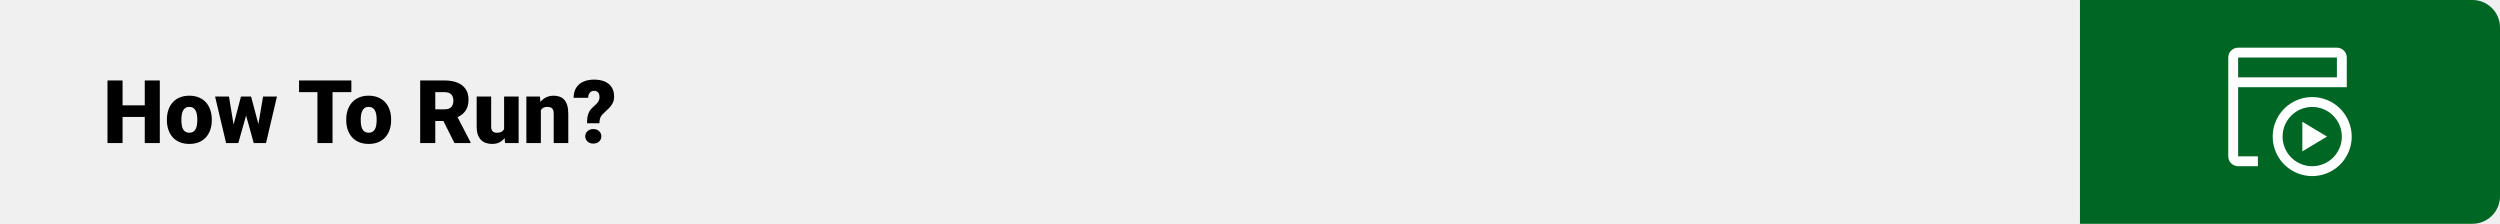
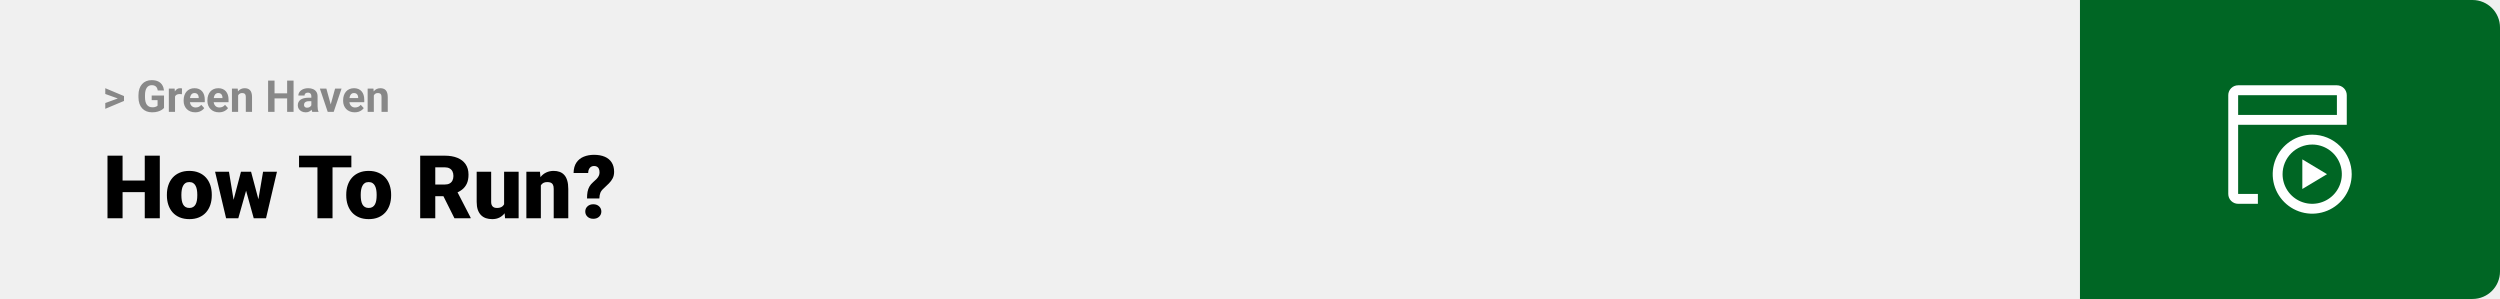
- <svg xmlns="http://www.w3.org/2000/svg" width="1363" height="122" viewBox="0 0 1363 122" fill="none">
-   <rect width="1134" height="122" fill="#F0F0F0" />
-   <path d="M81.594 57.422V63.75H64.086V57.422H81.594ZM66.828 43.875V78H58.602V43.875H66.828ZM87.125 43.875V78H78.922V43.875H87.125ZM90.992 65.578V65.086C90.992 63.227 91.258 61.516 91.789 59.953C92.32 58.375 93.102 57.008 94.133 55.852C95.164 54.695 96.438 53.797 97.953 53.156C99.469 52.5 101.219 52.172 103.203 52.172C105.203 52.172 106.961 52.5 108.477 53.156C110.008 53.797 111.289 54.695 112.32 55.852C113.352 57.008 114.133 58.375 114.664 59.953C115.195 61.516 115.461 63.227 115.461 65.086V65.578C115.461 67.422 115.195 69.133 114.664 70.711C114.133 72.273 113.352 73.641 112.32 74.812C111.289 75.969 110.016 76.867 108.5 77.508C106.984 78.148 105.234 78.469 103.25 78.469C101.266 78.469 99.508 78.148 97.977 77.508C96.445 76.867 95.164 75.969 94.133 74.812C93.102 73.641 92.32 72.273 91.789 70.711C91.258 69.133 90.992 67.422 90.992 65.578ZM98.891 65.086V65.578C98.891 66.531 98.961 67.422 99.102 68.25C99.242 69.078 99.477 69.805 99.805 70.43C100.133 71.039 100.578 71.516 101.141 71.859C101.703 72.203 102.406 72.375 103.25 72.375C104.078 72.375 104.766 72.203 105.312 71.859C105.875 71.516 106.32 71.039 106.648 70.43C106.977 69.805 107.211 69.078 107.352 68.25C107.492 67.422 107.562 66.531 107.562 65.578V65.086C107.562 64.164 107.492 63.297 107.352 62.484C107.211 61.656 106.977 60.93 106.648 60.305C106.32 59.664 105.875 59.164 105.312 58.805C104.75 58.445 104.047 58.266 103.203 58.266C102.375 58.266 101.68 58.445 101.117 58.805C100.57 59.164 100.133 59.664 99.805 60.305C99.477 60.93 99.242 61.656 99.102 62.484C98.961 63.297 98.891 64.164 98.891 65.086ZM126.688 70.453L131.375 52.641H136.32L134.562 61.57L129.922 78H125.961L126.688 70.453ZM124.836 52.641L127.742 70.312L128.07 78H123.266L117.266 52.641H124.836ZM140.492 69.938L143.422 52.641H150.992L145.039 78H140.234L140.492 69.938ZM136.883 52.641L141.617 70.406L142.344 78H138.336L133.789 61.617L132.102 52.641H136.883ZM181.297 43.875V78H173.07V43.875H181.297ZM191.562 43.875V50.227H163.039V43.875H191.562ZM188.773 65.578V65.086C188.773 63.227 189.039 61.516 189.57 59.953C190.102 58.375 190.883 57.008 191.914 55.852C192.945 54.695 194.219 53.797 195.734 53.156C197.25 52.5 199 52.172 200.984 52.172C202.984 52.172 204.742 52.5 206.258 53.156C207.789 53.797 209.07 54.695 210.102 55.852C211.133 57.008 211.914 58.375 212.445 59.953C212.977 61.516 213.242 63.227 213.242 65.086V65.578C213.242 67.422 212.977 69.133 212.445 70.711C211.914 72.273 211.133 73.641 210.102 74.812C209.07 75.969 207.797 76.867 206.281 77.508C204.766 78.148 203.016 78.469 201.031 78.469C199.047 78.469 197.289 78.148 195.758 77.508C194.227 76.867 192.945 75.969 191.914 74.812C190.883 73.641 190.102 72.273 189.57 70.711C189.039 69.133 188.773 67.422 188.773 65.578ZM196.672 65.086V65.578C196.672 66.531 196.742 67.422 196.883 68.25C197.023 69.078 197.258 69.805 197.586 70.43C197.914 71.039 198.359 71.516 198.922 71.859C199.484 72.203 200.188 72.375 201.031 72.375C201.859 72.375 202.547 72.203 203.094 71.859C203.656 71.516 204.102 71.039 204.43 70.43C204.758 69.805 204.992 69.078 205.133 68.25C205.273 67.422 205.344 66.531 205.344 65.578V65.086C205.344 64.164 205.273 63.297 205.133 62.484C204.992 61.656 204.758 60.93 204.43 60.305C204.102 59.664 203.656 59.164 203.094 58.805C202.531 58.445 201.828 58.266 200.984 58.266C200.156 58.266 199.461 58.445 198.898 58.805C198.352 59.164 197.914 59.664 197.586 60.305C197.258 60.93 197.023 61.656 196.883 62.484C196.742 63.297 196.672 64.164 196.672 65.086ZM229.086 43.875H242.516C245.141 43.875 247.422 44.266 249.359 45.047C251.297 45.828 252.789 46.984 253.836 48.516C254.898 50.047 255.43 51.938 255.43 54.188C255.43 56.141 255.125 57.773 254.516 59.086C253.906 60.398 253.055 61.484 251.961 62.344C250.883 63.188 249.625 63.883 248.188 64.43L245.492 65.953H234.219L234.172 59.602H242.516C243.562 59.602 244.43 59.414 245.117 59.039C245.805 58.664 246.32 58.133 246.664 57.445C247.023 56.742 247.203 55.906 247.203 54.938C247.203 53.953 247.023 53.109 246.664 52.406C246.305 51.703 245.773 51.164 245.07 50.789C244.383 50.414 243.531 50.227 242.516 50.227H237.312V78H229.086V43.875ZM247.766 78L240.219 62.906L248.938 62.859L256.578 77.648V78H247.766ZM274.836 71.836V52.641H282.758V78H275.352L274.836 71.836ZM275.586 66.68L277.648 66.633C277.648 68.336 277.445 69.914 277.039 71.367C276.633 72.805 276.031 74.055 275.234 75.117C274.453 76.18 273.484 77.008 272.328 77.602C271.188 78.18 269.867 78.469 268.367 78.469C267.117 78.469 265.969 78.297 264.922 77.953C263.891 77.594 263 77.039 262.25 76.289C261.5 75.523 260.914 74.547 260.492 73.359C260.086 72.156 259.883 70.719 259.883 69.047V52.641H267.781V69.094C267.781 69.656 267.852 70.141 267.992 70.547C268.133 70.953 268.336 71.297 268.602 71.578C268.867 71.844 269.195 72.047 269.586 72.188C269.992 72.312 270.453 72.375 270.969 72.375C272.156 72.375 273.086 72.125 273.758 71.625C274.43 71.125 274.898 70.445 275.164 69.586C275.445 68.727 275.586 67.758 275.586 66.68ZM294.875 58.055V78H286.977V52.641H294.383L294.875 58.055ZM293.938 64.453L292.086 64.5C292.086 62.562 292.32 60.836 292.789 59.32C293.258 57.789 293.922 56.492 294.781 55.43C295.641 54.367 296.664 53.562 297.852 53.016C299.055 52.453 300.391 52.172 301.859 52.172C303.031 52.172 304.102 52.344 305.07 52.688C306.055 53.031 306.898 53.586 307.602 54.352C308.32 55.117 308.867 56.133 309.242 57.398C309.633 58.648 309.828 60.195 309.828 62.039V78H301.883V62.016C301.883 61 301.742 60.227 301.461 59.695C301.18 59.148 300.773 58.773 300.242 58.57C299.711 58.367 299.062 58.266 298.297 58.266C297.484 58.266 296.797 58.422 296.234 58.734C295.672 59.047 295.219 59.484 294.875 60.047C294.547 60.594 294.305 61.242 294.148 61.992C294.008 62.742 293.938 63.562 293.938 64.453ZM326.773 67.195H320.047C320.047 65.82 320.141 64.609 320.328 63.562C320.531 62.5 320.875 61.547 321.359 60.703C321.844 59.859 322.5 59.078 323.328 58.359C324.062 57.75 324.695 57.164 325.227 56.602C325.758 56.039 326.164 55.469 326.445 54.891C326.727 54.312 326.867 53.695 326.867 53.039C326.867 52.227 326.75 51.562 326.516 51.047C326.297 50.531 325.961 50.148 325.508 49.898C325.07 49.633 324.516 49.5 323.844 49.5C323.297 49.5 322.781 49.633 322.297 49.898C321.828 50.164 321.445 50.578 321.148 51.141C320.852 51.688 320.688 52.414 320.656 53.32H312.711C312.758 50.992 313.273 49.102 314.258 47.648C315.258 46.18 316.586 45.109 318.242 44.438C319.914 43.75 321.781 43.406 323.844 43.406C326.125 43.406 328.086 43.758 329.727 44.461C331.367 45.164 332.625 46.211 333.5 47.602C334.375 48.977 334.812 50.672 334.812 52.688C334.812 54.031 334.555 55.203 334.039 56.203C333.539 57.188 332.859 58.109 332 58.969C331.156 59.812 330.211 60.719 329.164 61.688C328.258 62.484 327.641 63.297 327.312 64.125C326.984 64.938 326.805 65.961 326.773 67.195ZM319.086 74.32C319.086 73.195 319.492 72.258 320.305 71.508C321.117 70.742 322.172 70.359 323.469 70.359C324.766 70.359 325.82 70.742 326.633 71.508C327.445 72.258 327.852 73.195 327.852 74.32C327.852 75.445 327.445 76.391 326.633 77.156C325.82 77.906 324.766 78.281 323.469 78.281C322.172 78.281 321.117 77.906 320.305 77.156C319.492 76.391 319.086 75.445 319.086 74.32Z" fill="black" />
-   <path d="M1134 0H1348C1356.28 0 1363 6.716 1363 15V107C1363 115.284 1356.28 122 1348 122H1134V0Z" fill="#006624" />
-   <path d="M1260.62 58.308C1263.81 58.308 1266.93 59.255 1269.59 61.03C1272.25 62.805 1274.32 65.328 1275.54 68.28C1276.76 71.231 1277.08 74.48 1276.46 77.613C1275.84 80.747 1274.3 83.625 1272.04 85.884C1269.78 88.143 1266.9 89.682 1263.77 90.305C1260.63 90.928 1257.39 90.608 1254.43 89.386C1251.48 88.163 1248.96 86.093 1247.18 83.436C1245.41 80.78 1244.46 77.656 1244.46 74.462C1244.46 70.177 1246.16 66.069 1249.19 63.039C1252.22 60.01 1256.33 58.308 1260.62 58.308ZM1260.62 52.923C1256.36 52.923 1252.19 54.186 1248.65 56.553C1245.11 58.92 1242.35 62.284 1240.72 66.219C1239.09 70.155 1238.66 74.486 1239.49 78.664C1240.32 82.842 1242.37 86.679 1245.39 89.692C1248.4 92.704 1252.24 94.755 1256.41 95.586C1260.59 96.417 1264.92 95.991 1268.86 94.361C1272.79 92.73 1276.16 89.97 1278.52 86.428C1280.89 82.886 1282.15 78.722 1282.15 74.462C1282.15 68.749 1279.88 63.271 1275.85 59.232C1271.81 55.192 1266.33 52.923 1260.62 52.923Z" fill="white" />
-   <path d="M1274.08 26H1220.23C1218.8 26 1217.43 26.567 1216.42 27.577C1215.41 28.587 1214.85 29.956 1214.85 31.384V85.231C1214.85 86.659 1215.41 88.028 1216.42 89.038C1217.43 90.048 1218.8 90.615 1220.23 90.615H1231V85.231H1220.23V47.538H1279.46V31.384C1279.46 29.956 1278.89 28.587 1277.88 27.577C1276.87 26.567 1275.5 26 1274.08 26ZM1220.23 42.154V31.384H1274.08V42.154H1220.23Z" fill="white" />
-   <path d="M1255.23 66.385V82.539L1268.69 74.462L1255.23 66.385Z" fill="white" />
+ <svg xmlns="http://www.w3.org/2000/svg" width="1363" height="163" viewBox="0 0 1363 163" fill="none">
+   <rect width="1134" height="163" fill="#F0F0F0" />
+   <path d="M64.906 53.922L57.395 51.238V48.086L67.602 52.375V54.637L64.906 53.922ZM57.395 56.172L64.918 53.43L67.602 52.785V55.035L57.395 59.324V56.172ZM89.422 52.082V58.844C89.156 59.164 88.746 59.512 88.191 59.887C87.637 60.254 86.922 60.57 86.047 60.836C85.172 61.102 84.113 61.234 82.871 61.234C81.769 61.234 80.766 61.055 79.859 60.695C78.953 60.328 78.172 59.793 77.516 59.09C76.867 58.387 76.367 57.527 76.016 56.512C75.664 55.488 75.488 54.32 75.488 53.008V51.941C75.488 50.629 75.656 49.461 75.992 48.438C76.336 47.414 76.824 46.551 77.457 45.848C78.09 45.145 78.844 44.609 79.719 44.242C80.594 43.875 81.566 43.691 82.637 43.691C84.121 43.691 85.34 43.934 86.293 44.418C87.246 44.895 87.973 45.559 88.473 46.41C88.981 47.254 89.293 48.223 89.41 49.316H86C85.914 48.738 85.75 48.234 85.508 47.805C85.266 47.375 84.918 47.039 84.465 46.797C84.019 46.555 83.441 46.434 82.731 46.434C82.144 46.434 81.621 46.555 81.16 46.797C80.707 47.031 80.324 47.379 80.012 47.84C79.699 48.301 79.461 48.871 79.297 49.551C79.133 50.23 79.051 51.02 79.051 51.918V53.008C79.051 53.898 79.137 54.688 79.309 55.375C79.481 56.055 79.734 56.629 80.07 57.098C80.414 57.559 80.836 57.906 81.336 58.141C81.836 58.375 82.418 58.492 83.082 58.492C83.637 58.492 84.098 58.445 84.465 58.352C84.84 58.258 85.141 58.145 85.367 58.012C85.602 57.871 85.781 57.738 85.906 57.613V54.59H82.695V52.082H89.422ZM95.422 51.086V61H92.047V48.32H95.223L95.422 51.086ZM99.242 48.238L99.184 51.367C99.019 51.344 98.82 51.324 98.586 51.309C98.359 51.285 98.152 51.273 97.965 51.273C97.488 51.273 97.074 51.336 96.723 51.461C96.379 51.578 96.09 51.754 95.856 51.988C95.629 52.223 95.457 52.508 95.34 52.844C95.231 53.18 95.168 53.562 95.152 53.992L94.473 53.781C94.473 52.961 94.555 52.207 94.719 51.52C94.883 50.824 95.121 50.219 95.434 49.703C95.754 49.188 96.144 48.789 96.606 48.508C97.066 48.227 97.594 48.086 98.188 48.086C98.375 48.086 98.566 48.102 98.762 48.133C98.957 48.156 99.117 48.191 99.242 48.238ZM106.438 61.234C105.453 61.234 104.57 61.078 103.789 60.766C103.008 60.445 102.344 60.004 101.797 59.441C101.258 58.879 100.844 58.227 100.555 57.484C100.266 56.734 100.121 55.938 100.121 55.094V54.625C100.121 53.664 100.258 52.785 100.531 51.988C100.805 51.191 101.195 50.5 101.703 49.914C102.219 49.328 102.844 48.879 103.578 48.566C104.312 48.246 105.141 48.086 106.062 48.086C106.961 48.086 107.758 48.234 108.453 48.531C109.148 48.828 109.73 49.25 110.199 49.797C110.676 50.344 111.035 51 111.277 51.766C111.52 52.523 111.641 53.367 111.641 54.297V55.703H101.562V53.453H108.324V53.195C108.324 52.727 108.238 52.309 108.066 51.941C107.902 51.566 107.652 51.27 107.316 51.051C106.98 50.832 106.551 50.723 106.027 50.723C105.582 50.723 105.199 50.82 104.879 51.016C104.559 51.211 104.297 51.484 104.094 51.836C103.898 52.188 103.75 52.602 103.648 53.078C103.555 53.547 103.508 54.062 103.508 54.625V55.094C103.508 55.602 103.578 56.07 103.719 56.5C103.867 56.93 104.074 57.301 104.34 57.613C104.613 57.926 104.941 58.168 105.324 58.34C105.715 58.512 106.156 58.598 106.648 58.598C107.258 58.598 107.824 58.48 108.348 58.246C108.879 58.004 109.336 57.641 109.719 57.156L111.359 58.938C111.094 59.32 110.73 59.688 110.27 60.039C109.816 60.391 109.27 60.68 108.629 60.906C107.988 61.125 107.258 61.234 106.438 61.234ZM119.398 61.234C118.414 61.234 117.531 61.078 116.75 60.766C115.969 60.445 115.305 60.004 114.758 59.441C114.219 58.879 113.805 58.227 113.516 57.484C113.227 56.734 113.082 55.938 113.082 55.094V54.625C113.082 53.664 113.219 52.785 113.492 51.988C113.766 51.191 114.156 50.5 114.664 49.914C115.18 49.328 115.805 48.879 116.539 48.566C117.273 48.246 118.102 48.086 119.023 48.086C119.922 48.086 120.719 48.234 121.414 48.531C122.109 48.828 122.691 49.25 123.16 49.797C123.637 50.344 123.996 51 124.238 51.766C124.48 52.523 124.602 53.367 124.602 54.297V55.703H114.523V53.453H121.285V53.195C121.285 52.727 121.199 52.309 121.027 51.941C120.863 51.566 120.613 51.27 120.277 51.051C119.941 50.832 119.512 50.723 118.988 50.723C118.543 50.723 118.16 50.82 117.84 51.016C117.52 51.211 117.258 51.484 117.055 51.836C116.859 52.188 116.711 52.602 116.609 53.078C116.516 53.547 116.469 54.062 116.469 54.625V55.094C116.469 55.602 116.539 56.07 116.68 56.5C116.828 56.93 117.035 57.301 117.301 57.613C117.574 57.926 117.902 58.168 118.285 58.34C118.676 58.512 119.117 58.598 119.609 58.598C120.219 58.598 120.785 58.48 121.309 58.246C121.84 58.004 122.297 57.641 122.68 57.156L124.32 58.938C124.055 59.32 123.691 59.688 123.23 60.039C122.777 60.391 122.23 60.68 121.59 60.906C120.949 61.125 120.219 61.234 119.398 61.234ZM129.828 51.027V61H126.453V48.32H129.617L129.828 51.027ZM129.336 54.215H128.422C128.422 53.277 128.543 52.434 128.785 51.684C129.027 50.926 129.367 50.281 129.805 49.75C130.242 49.211 130.762 48.801 131.363 48.52C131.973 48.23 132.652 48.086 133.402 48.086C133.996 48.086 134.539 48.172 135.031 48.344C135.523 48.516 135.945 48.789 136.297 49.164C136.656 49.539 136.93 50.035 137.117 50.652C137.312 51.27 137.41 52.023 137.41 52.914V61H134.012V52.902C134.012 52.34 133.934 51.902 133.777 51.59C133.621 51.277 133.391 51.059 133.086 50.934C132.789 50.801 132.422 50.734 131.984 50.734C131.531 50.734 131.137 50.824 130.801 51.004C130.473 51.184 130.199 51.434 129.98 51.754C129.77 52.066 129.609 52.434 129.5 52.855C129.391 53.277 129.336 53.73 129.336 54.215ZM157.543 50.887V53.629H148.637V50.887H157.543ZM149.68 43.938V61H146.164V43.938H149.68ZM160.051 43.938V61H156.547V43.938H160.051ZM169.742 58.141V52.492C169.742 52.086 169.676 51.738 169.543 51.449C169.41 51.152 169.203 50.922 168.922 50.758C168.648 50.594 168.293 50.512 167.855 50.512C167.48 50.512 167.156 50.578 166.883 50.711C166.609 50.836 166.398 51.02 166.25 51.262C166.102 51.496 166.027 51.773 166.027 52.094H162.652C162.652 51.555 162.777 51.043 163.027 50.559C163.277 50.074 163.641 49.648 164.117 49.281C164.594 48.906 165.16 48.613 165.816 48.402C166.48 48.191 167.223 48.086 168.043 48.086C169.027 48.086 169.902 48.25 170.668 48.578C171.434 48.906 172.035 49.398 172.473 50.055C172.918 50.711 173.141 51.531 173.141 52.516V57.941C173.141 58.637 173.184 59.207 173.27 59.652C173.355 60.09 173.48 60.473 173.645 60.801V61H170.234C170.07 60.656 169.945 60.227 169.859 59.711C169.781 59.188 169.742 58.664 169.742 58.141ZM170.188 53.277L170.211 55.188H168.324C167.879 55.188 167.492 55.238 167.164 55.34C166.836 55.441 166.566 55.586 166.355 55.773C166.145 55.953 165.988 56.164 165.887 56.406C165.793 56.648 165.746 56.914 165.746 57.203C165.746 57.492 165.812 57.754 165.945 57.988C166.078 58.215 166.27 58.395 166.52 58.527C166.77 58.652 167.062 58.715 167.398 58.715C167.906 58.715 168.348 58.613 168.723 58.41C169.098 58.207 169.387 57.957 169.59 57.66C169.801 57.363 169.91 57.082 169.918 56.816L170.809 58.246C170.684 58.566 170.512 58.898 170.293 59.242C170.082 59.586 169.812 59.91 169.484 60.215C169.156 60.512 168.762 60.758 168.301 60.953C167.84 61.141 167.293 61.234 166.66 61.234C165.855 61.234 165.125 61.074 164.469 60.754C163.82 60.426 163.305 59.977 162.922 59.406C162.547 58.828 162.359 58.172 162.359 57.438C162.359 56.773 162.484 56.184 162.734 55.668C162.984 55.152 163.352 54.719 163.836 54.367C164.328 54.008 164.941 53.738 165.676 53.559C166.41 53.371 167.262 53.277 168.23 53.277H170.188ZM179.867 58.539L182.68 48.32H186.207L181.93 61H179.797L179.867 58.539ZM177.934 48.32L180.758 58.551L180.816 61H178.672L174.395 48.32H177.934ZM193.391 61.234C192.406 61.234 191.523 61.078 190.742 60.766C189.961 60.445 189.297 60.004 188.75 59.441C188.211 58.879 187.797 58.227 187.508 57.484C187.219 56.734 187.074 55.938 187.074 55.094V54.625C187.074 53.664 187.211 52.785 187.484 51.988C187.758 51.191 188.148 50.5 188.656 49.914C189.172 49.328 189.797 48.879 190.531 48.566C191.266 48.246 192.094 48.086 193.016 48.086C193.914 48.086 194.711 48.234 195.406 48.531C196.102 48.828 196.684 49.25 197.152 49.797C197.629 50.344 197.988 51 198.23 51.766C198.473 52.523 198.594 53.367 198.594 54.297V55.703H188.516V53.453H195.277V53.195C195.277 52.727 195.191 52.309 195.02 51.941C194.855 51.566 194.605 51.27 194.27 51.051C193.934 50.832 193.504 50.723 192.98 50.723C192.535 50.723 192.152 50.82 191.832 51.016C191.512 51.211 191.25 51.484 191.047 51.836C190.852 52.188 190.703 52.602 190.602 53.078C190.508 53.547 190.461 54.062 190.461 54.625V55.094C190.461 55.602 190.531 56.07 190.672 56.5C190.82 56.93 191.027 57.301 191.293 57.613C191.566 57.926 191.895 58.168 192.277 58.34C192.668 58.512 193.109 58.598 193.602 58.598C194.211 58.598 194.777 58.48 195.301 58.246C195.832 58.004 196.289 57.641 196.672 57.156L198.312 58.938C198.047 59.32 197.684 59.688 197.223 60.039C196.77 60.391 196.223 60.68 195.582 60.906C194.941 61.125 194.211 61.234 193.391 61.234ZM203.82 51.027V61H200.445V48.32H203.609L203.82 51.027ZM203.328 54.215H202.414C202.414 53.277 202.535 52.434 202.777 51.684C203.02 50.926 203.359 50.281 203.797 49.75C204.234 49.211 204.754 48.801 205.355 48.52C205.965 48.23 206.645 48.086 207.395 48.086C207.988 48.086 208.531 48.172 209.023 48.344C209.516 48.516 209.938 48.789 210.289 49.164C210.648 49.539 210.922 50.035 211.109 50.652C211.305 51.27 211.402 52.023 211.402 52.914V61H208.004V52.902C208.004 52.34 207.926 51.902 207.77 51.59C207.613 51.277 207.383 51.059 207.078 50.934C206.781 50.801 206.414 50.734 205.977 50.734C205.523 50.734 205.129 50.824 204.793 51.004C204.465 51.184 204.191 51.434 203.973 51.754C203.762 52.066 203.602 52.434 203.492 52.855C203.383 53.277 203.328 53.73 203.328 54.215Z" fill="#888888" />
+   <path d="M81.594 98.422V104.75H64.086V98.422H81.594ZM66.828 84.875V119H58.602V84.875H66.828ZM87.125 84.875V119H78.922V84.875H87.125ZM90.992 106.578V106.086C90.992 104.227 91.258 102.516 91.789 100.953C92.32 99.375 93.102 98.008 94.133 96.852C95.164 95.695 96.438 94.797 97.953 94.156C99.469 93.5 101.219 93.172 103.203 93.172C105.203 93.172 106.961 93.5 108.477 94.156C110.008 94.797 111.289 95.695 112.32 96.852C113.352 98.008 114.133 99.375 114.664 100.953C115.195 102.516 115.461 104.227 115.461 106.086V106.578C115.461 108.422 115.195 110.133 114.664 111.711C114.133 113.273 113.352 114.641 112.32 115.812C111.289 116.969 110.016 117.867 108.5 118.508C106.984 119.148 105.234 119.469 103.25 119.469C101.266 119.469 99.508 119.148 97.977 118.508C96.445 117.867 95.164 116.969 94.133 115.812C93.102 114.641 92.32 113.273 91.789 111.711C91.258 110.133 90.992 108.422 90.992 106.578ZM98.891 106.086V106.578C98.891 107.531 98.961 108.422 99.102 109.25C99.242 110.078 99.477 110.805 99.805 111.43C100.133 112.039 100.578 112.516 101.141 112.859C101.703 113.203 102.406 113.375 103.25 113.375C104.078 113.375 104.766 113.203 105.312 112.859C105.875 112.516 106.32 112.039 106.648 111.43C106.977 110.805 107.211 110.078 107.352 109.25C107.492 108.422 107.562 107.531 107.562 106.578V106.086C107.562 105.164 107.492 104.297 107.352 103.484C107.211 102.656 106.977 101.93 106.648 101.305C106.32 100.664 105.875 100.164 105.312 99.805C104.75 99.445 104.047 99.266 103.203 99.266C102.375 99.266 101.68 99.445 101.117 99.805C100.57 100.164 100.133 100.664 99.805 101.305C99.477 101.93 99.242 102.656 99.102 103.484C98.961 104.297 98.891 105.164 98.891 106.086ZM126.688 111.453L131.375 93.641H136.32L134.562 102.57L129.922 119H125.961L126.688 111.453ZM124.836 93.641L127.742 111.312L128.07 119H123.266L117.266 93.641H124.836ZM140.492 110.938L143.422 93.641H150.992L145.039 119H140.234L140.492 110.938ZM136.883 93.641L141.617 111.406L142.344 119H138.336L133.789 102.617L132.102 93.641H136.883ZM181.297 84.875V119H173.07V84.875H181.297ZM191.562 84.875V91.227H163.039V84.875H191.562ZM188.773 106.578V106.086C188.773 104.227 189.039 102.516 189.57 100.953C190.102 99.375 190.883 98.008 191.914 96.852C192.945 95.695 194.219 94.797 195.734 94.156C197.25 93.5 199 93.172 200.984 93.172C202.984 93.172 204.742 93.5 206.258 94.156C207.789 94.797 209.07 95.695 210.102 96.852C211.133 98.008 211.914 99.375 212.445 100.953C212.977 102.516 213.242 104.227 213.242 106.086V106.578C213.242 108.422 212.977 110.133 212.445 111.711C211.914 113.273 211.133 114.641 210.102 115.812C209.07 116.969 207.797 117.867 206.281 118.508C204.766 119.148 203.016 119.469 201.031 119.469C199.047 119.469 197.289 119.148 195.758 118.508C194.227 117.867 192.945 116.969 191.914 115.812C190.883 114.641 190.102 113.273 189.57 111.711C189.039 110.133 188.773 108.422 188.773 106.578ZM196.672 106.086V106.578C196.672 107.531 196.742 108.422 196.883 109.25C197.023 110.078 197.258 110.805 197.586 111.43C197.914 112.039 198.359 112.516 198.922 112.859C199.484 113.203 200.188 113.375 201.031 113.375C201.859 113.375 202.547 113.203 203.094 112.859C203.656 112.516 204.102 112.039 204.43 111.43C204.758 110.805 204.992 110.078 205.133 109.25C205.273 108.422 205.344 107.531 205.344 106.578V106.086C205.344 105.164 205.273 104.297 205.133 103.484C204.992 102.656 204.758 101.93 204.43 101.305C204.102 100.664 203.656 100.164 203.094 99.805C202.531 99.445 201.828 99.266 200.984 99.266C200.156 99.266 199.461 99.445 198.898 99.805C198.352 100.164 197.914 100.664 197.586 101.305C197.258 101.93 197.023 102.656 196.883 103.484C196.742 104.297 196.672 105.164 196.672 106.086ZM229.086 84.875H242.516C245.141 84.875 247.422 85.266 249.359 86.047C251.297 86.828 252.789 87.984 253.836 89.516C254.898 91.047 255.43 92.938 255.43 95.188C255.43 97.141 255.125 98.773 254.516 100.086C253.906 101.398 253.055 102.484 251.961 103.344C250.883 104.188 249.625 104.883 248.188 105.43L245.492 106.953H234.219L234.172 100.602H242.516C243.562 100.602 244.43 100.414 245.117 100.039C245.805 99.664 246.32 99.133 246.664 98.445C247.023 97.742 247.203 96.906 247.203 95.938C247.203 94.953 247.023 94.109 246.664 93.406C246.305 92.703 245.773 92.164 245.07 91.789C244.383 91.414 243.531 91.227 242.516 91.227H237.312V119H229.086V84.875ZM247.766 119L240.219 103.906L248.938 103.859L256.578 118.648V119H247.766ZM274.836 112.836V93.641H282.758V119H275.352L274.836 112.836ZM275.586 107.68L277.648 107.633C277.648 109.336 277.445 110.914 277.039 112.367C276.633 113.805 276.031 115.055 275.234 116.117C274.453 117.18 273.484 118.008 272.328 118.602C271.188 119.18 269.867 119.469 268.367 119.469C267.117 119.469 265.969 119.297 264.922 118.953C263.891 118.594 263 118.039 262.25 117.289C261.5 116.523 260.914 115.547 260.492 114.359C260.086 113.156 259.883 111.719 259.883 110.047V93.641H267.781V110.094C267.781 110.656 267.852 111.141 267.992 111.547C268.133 111.953 268.336 112.297 268.602 112.578C268.867 112.844 269.195 113.047 269.586 113.188C269.992 113.312 270.453 113.375 270.969 113.375C272.156 113.375 273.086 113.125 273.758 112.625C274.43 112.125 274.898 111.445 275.164 110.586C275.445 109.727 275.586 108.758 275.586 107.68ZM294.875 99.055V119H286.977V93.641H294.383L294.875 99.055ZM293.938 105.453L292.086 105.5C292.086 103.562 292.32 101.836 292.789 100.32C293.258 98.789 293.922 97.492 294.781 96.43C295.641 95.367 296.664 94.562 297.852 94.016C299.055 93.453 300.391 93.172 301.859 93.172C303.031 93.172 304.102 93.344 305.07 93.688C306.055 94.031 306.898 94.586 307.602 95.352C308.32 96.117 308.867 97.133 309.242 98.398C309.633 99.648 309.828 101.195 309.828 103.039V119H301.883V103.016C301.883 102 301.742 101.227 301.461 100.695C301.18 100.148 300.773 99.773 300.242 99.57C299.711 99.367 299.062 99.266 298.297 99.266C297.484 99.266 296.797 99.422 296.234 99.734C295.672 100.047 295.219 100.484 294.875 101.047C294.547 101.594 294.305 102.242 294.148 102.992C294.008 103.742 293.938 104.562 293.938 105.453ZM326.773 108.195H320.047C320.047 106.82 320.141 105.609 320.328 104.562C320.531 103.5 320.875 102.547 321.359 101.703C321.844 100.859 322.5 100.078 323.328 99.359C324.062 98.75 324.695 98.164 325.227 97.602C325.758 97.039 326.164 96.469 326.445 95.891C326.727 95.312 326.867 94.695 326.867 94.039C326.867 93.227 326.75 92.562 326.516 92.047C326.297 91.531 325.961 91.148 325.508 90.898C325.07 90.633 324.516 90.5 323.844 90.5C323.297 90.5 322.781 90.633 322.297 90.898C321.828 91.164 321.445 91.578 321.148 92.141C320.852 92.688 320.688 93.414 320.656 94.32H312.711C312.758 91.992 313.273 90.102 314.258 88.648C315.258 87.18 316.586 86.109 318.242 85.438C319.914 84.75 321.781 84.406 323.844 84.406C326.125 84.406 328.086 84.758 329.727 85.461C331.367 86.164 332.625 87.211 333.5 88.602C334.375 89.977 334.812 91.672 334.812 93.688C334.812 95.031 334.555 96.203 334.039 97.203C333.539 98.188 332.859 99.109 332 99.969C331.156 100.812 330.211 101.719 329.164 102.688C328.258 103.484 327.641 104.297 327.312 105.125C326.984 105.938 326.805 106.961 326.773 108.195ZM319.086 115.32C319.086 114.195 319.492 113.258 320.305 112.508C321.117 111.742 322.172 111.359 323.469 111.359C324.766 111.359 325.82 111.742 326.633 112.508C327.445 113.258 327.852 114.195 327.852 115.32C327.852 116.445 327.445 117.391 326.633 118.156C325.82 118.906 324.766 119.281 323.469 119.281C322.172 119.281 321.117 118.906 320.305 118.156C319.492 117.391 319.086 116.445 319.086 115.32Z" fill="black" />
+   <path d="M1134 0H1348C1356.28 0 1363 6.716 1363 15V148C1363 156.284 1356.28 163 1348 163H1134V0Z" fill="#006624" />
+   <path d="M1260.62 78.808C1263.81 78.808 1266.93 79.755 1269.59 81.53C1272.25 83.305 1274.32 85.828 1275.54 88.78C1276.76 91.731 1277.08 94.98 1276.46 98.113C1275.84 101.247 1274.3 104.125 1272.04 106.384C1269.78 108.643 1266.9 110.182 1263.77 110.805C1260.63 111.428 1257.39 111.108 1254.43 109.886C1251.48 108.663 1248.96 106.593 1247.18 103.936C1245.41 101.28 1244.46 98.156 1244.46 94.962C1244.46 90.677 1246.16 86.569 1249.19 83.539C1252.22 80.51 1256.33 78.808 1260.62 78.808ZM1260.62 73.423C1256.36 73.423 1252.19 74.686 1248.65 77.053C1245.11 79.42 1242.35 82.784 1240.72 86.719C1239.09 90.655 1238.66 94.986 1239.49 99.164C1240.32 103.342 1242.37 107.179 1245.39 110.192C1248.4 113.204 1252.24 115.255 1256.41 116.086C1260.59 116.917 1264.92 116.491 1268.86 114.861C1272.79 113.23 1276.16 110.47 1278.52 106.928C1280.89 103.386 1282.15 99.222 1282.15 94.962C1282.15 89.249 1279.88 83.771 1275.85 79.732C1271.81 75.692 1266.33 73.423 1260.62 73.423Z" fill="white" />
+   <path d="M1274.08 46.5H1220.23C1218.8 46.5 1217.43 47.067 1216.42 48.077C1215.41 49.087 1214.85 50.456 1214.85 51.885V105.731C1214.85 107.159 1215.41 108.528 1216.42 109.538C1217.43 110.548 1218.8 111.115 1220.23 111.115H1231V105.731H1220.23V68.038H1279.46V51.885C1279.46 50.456 1278.89 49.087 1277.88 48.077C1276.87 47.067 1275.5 46.5 1274.08 46.5ZM1220.23 62.654V51.885H1274.08V62.654H1220.23Z" fill="white" />
+   <path d="M1255.23 86.885V103.039L1268.69 94.962L1255.23 86.885Z" fill="white" />
</svg>
